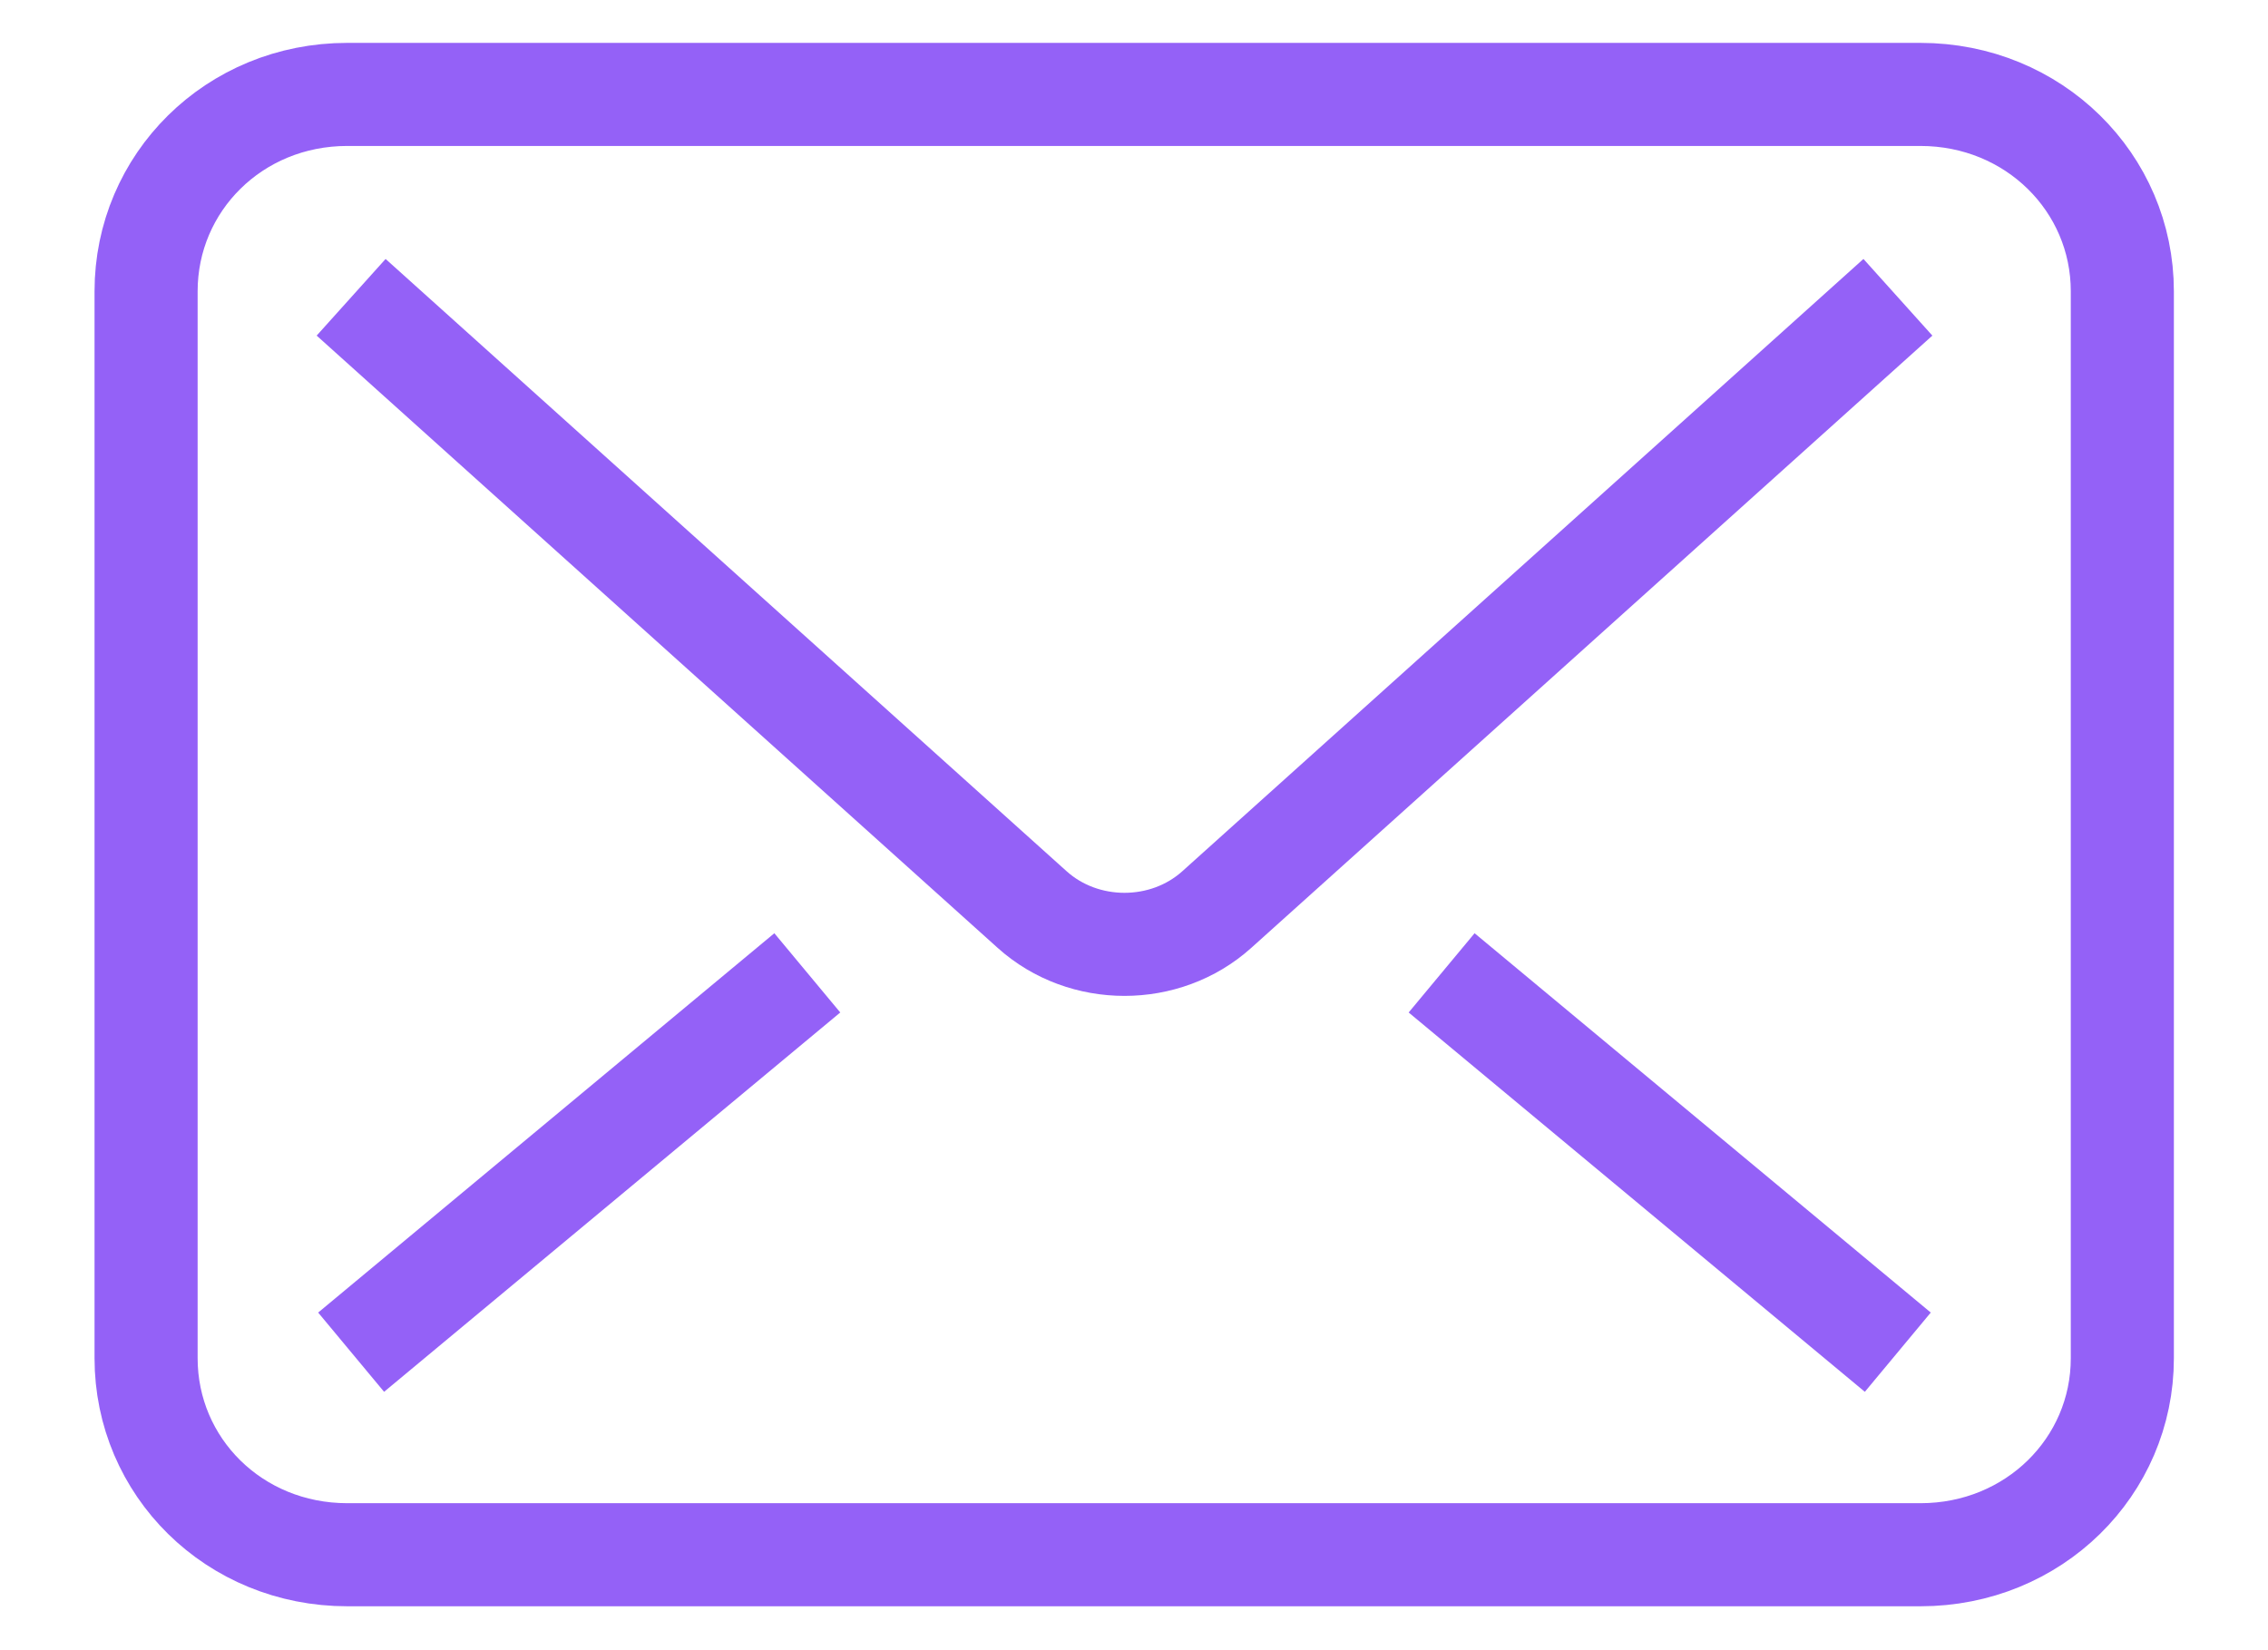
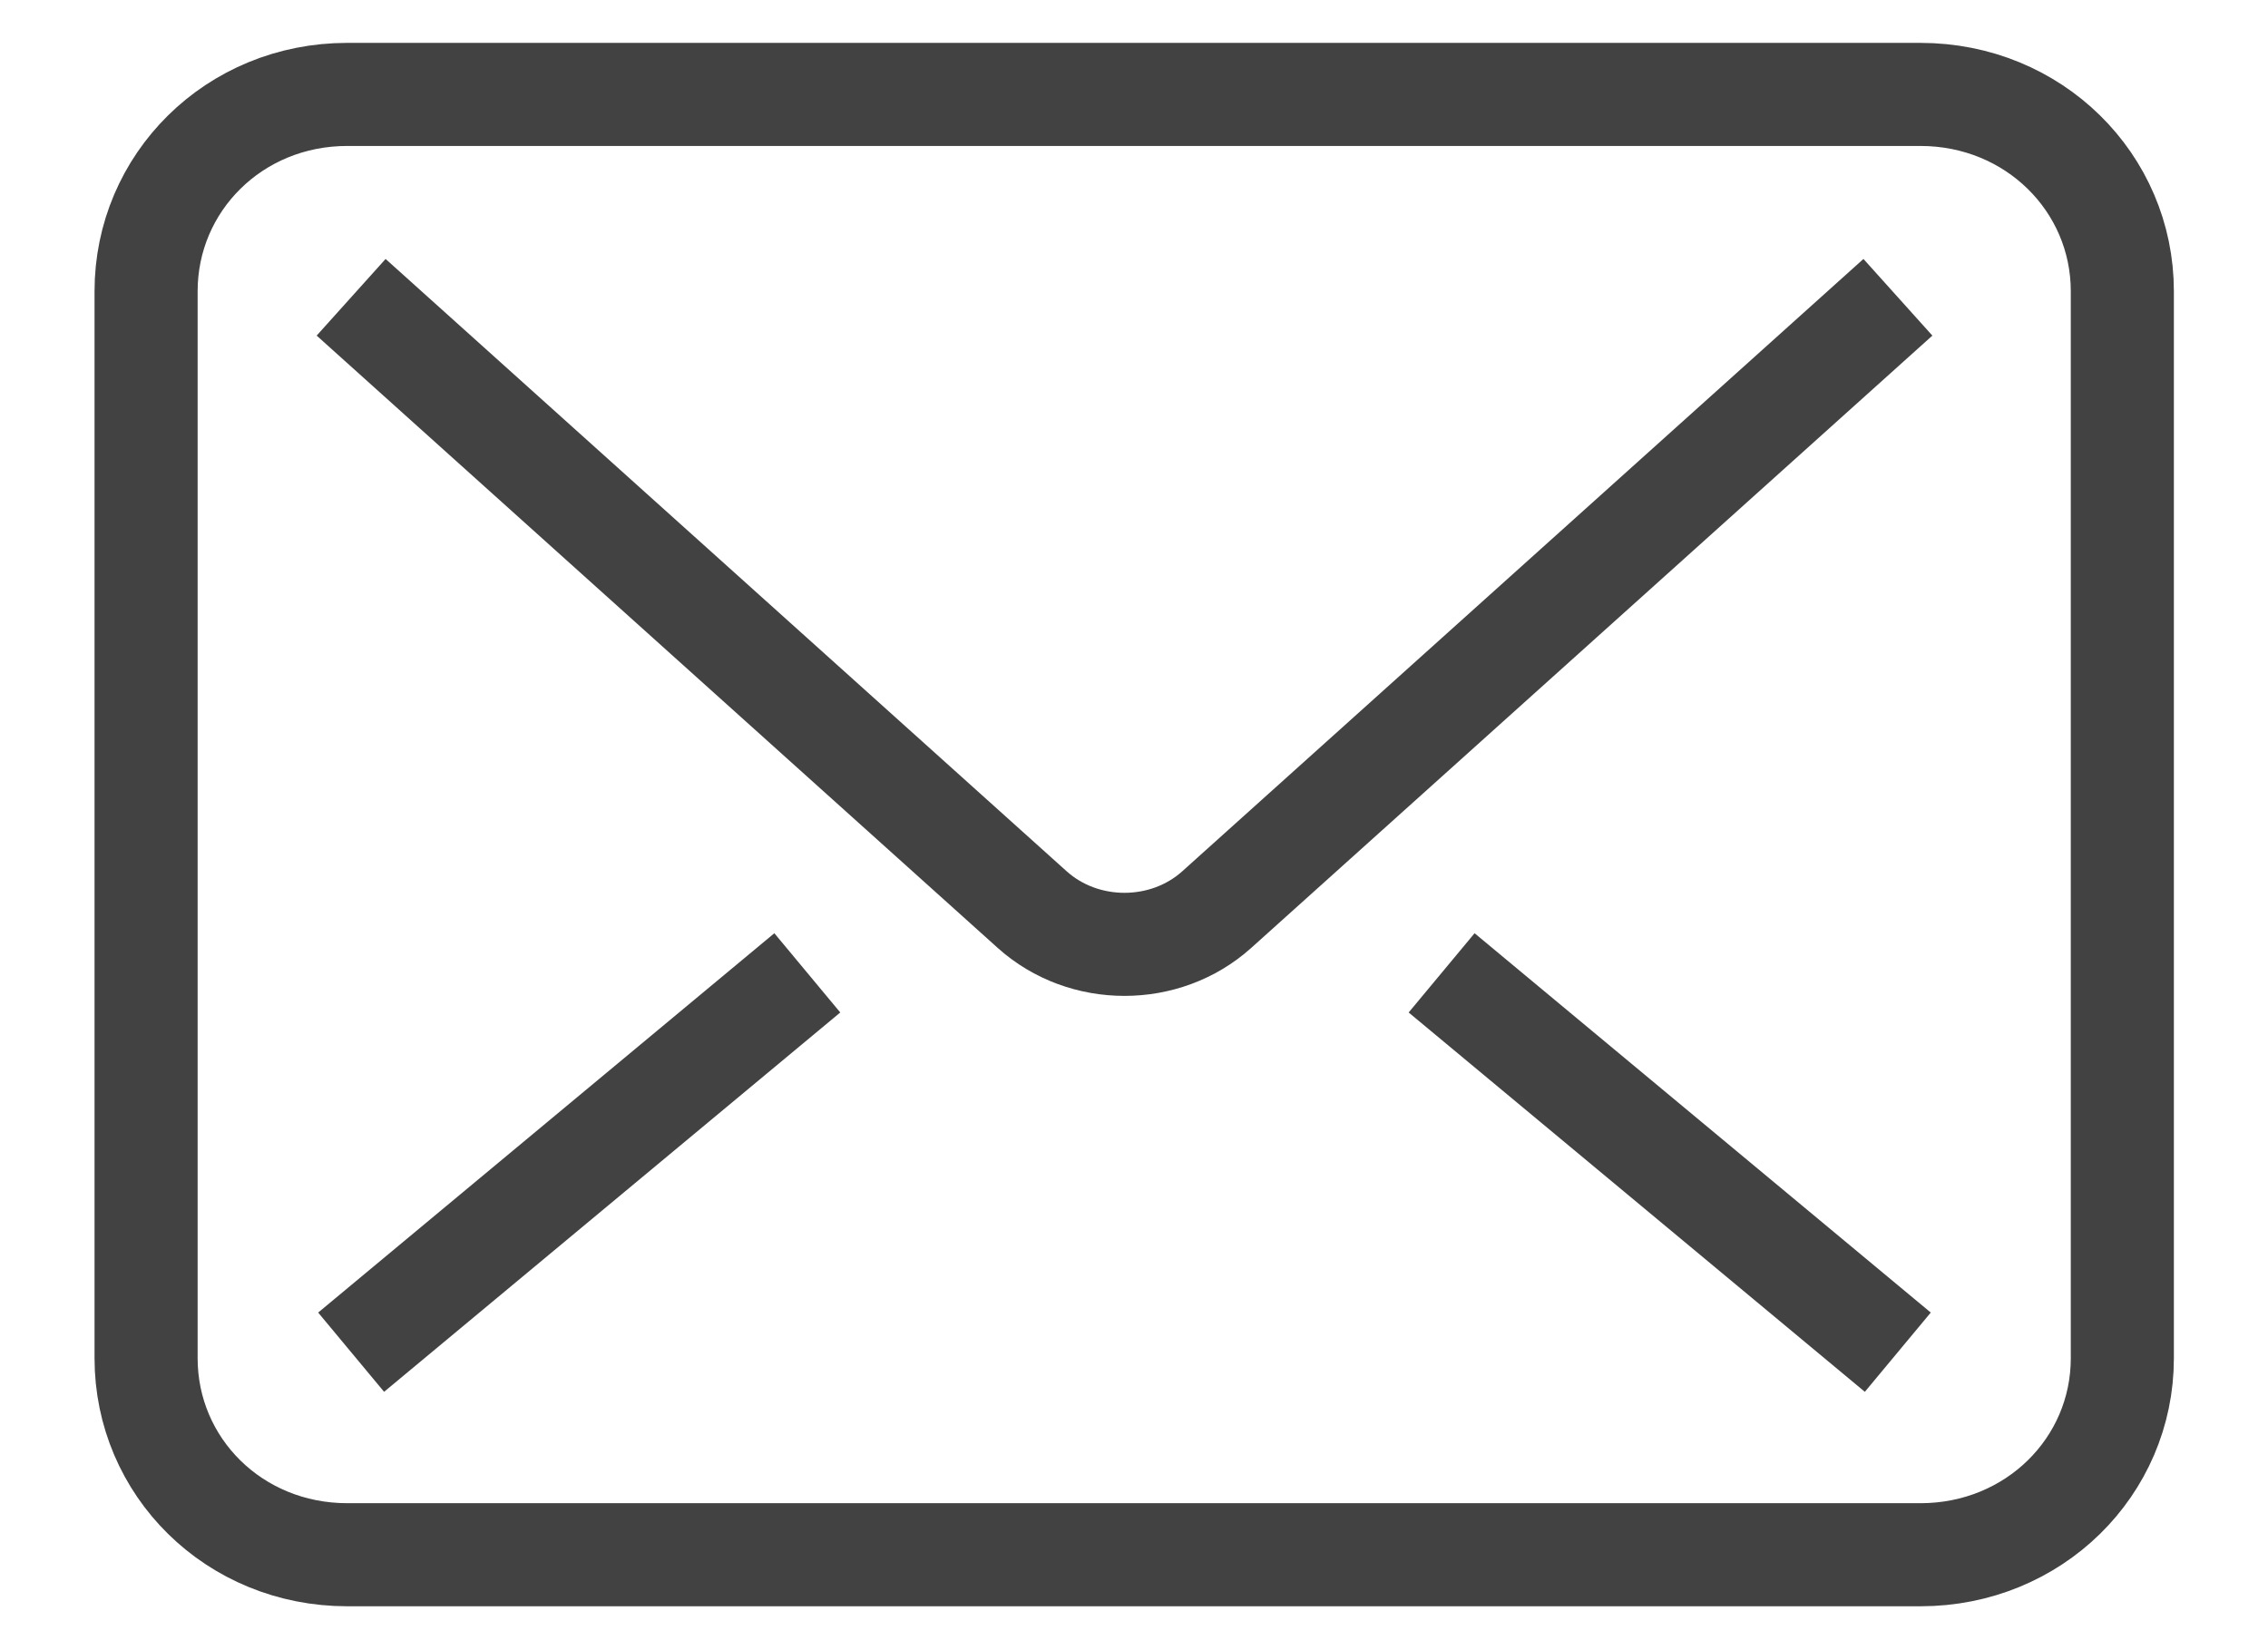
<svg xmlns="http://www.w3.org/2000/svg" width="22" height="16" viewBox="0 0 22 16">
  <g fill="none" fill-rule="evenodd">
    <path d="M1-2h20v20H1z" />
-     <g stroke="#9461F7">
+     <g stroke="#424242">
      <path d="M18.41 2.884l-6.607 5.94c-.5.45-1.291.45-1.791 0l-6.606-5.94M13.984 9.438l4.425 3.68M7.831 9.438l-4.425 3.68" />
      <path d="M1.417 2.826v10.35c0 1.054.854 1.907 1.952 1.907h15.26c1.097 0 1.958-.853 1.958-1.906V2.826c0-1.054-.86-1.91-1.959-1.91H3.368c-1.097 0-1.951.856-1.951 1.91z" />
    </g>
  </g>
</svg>
